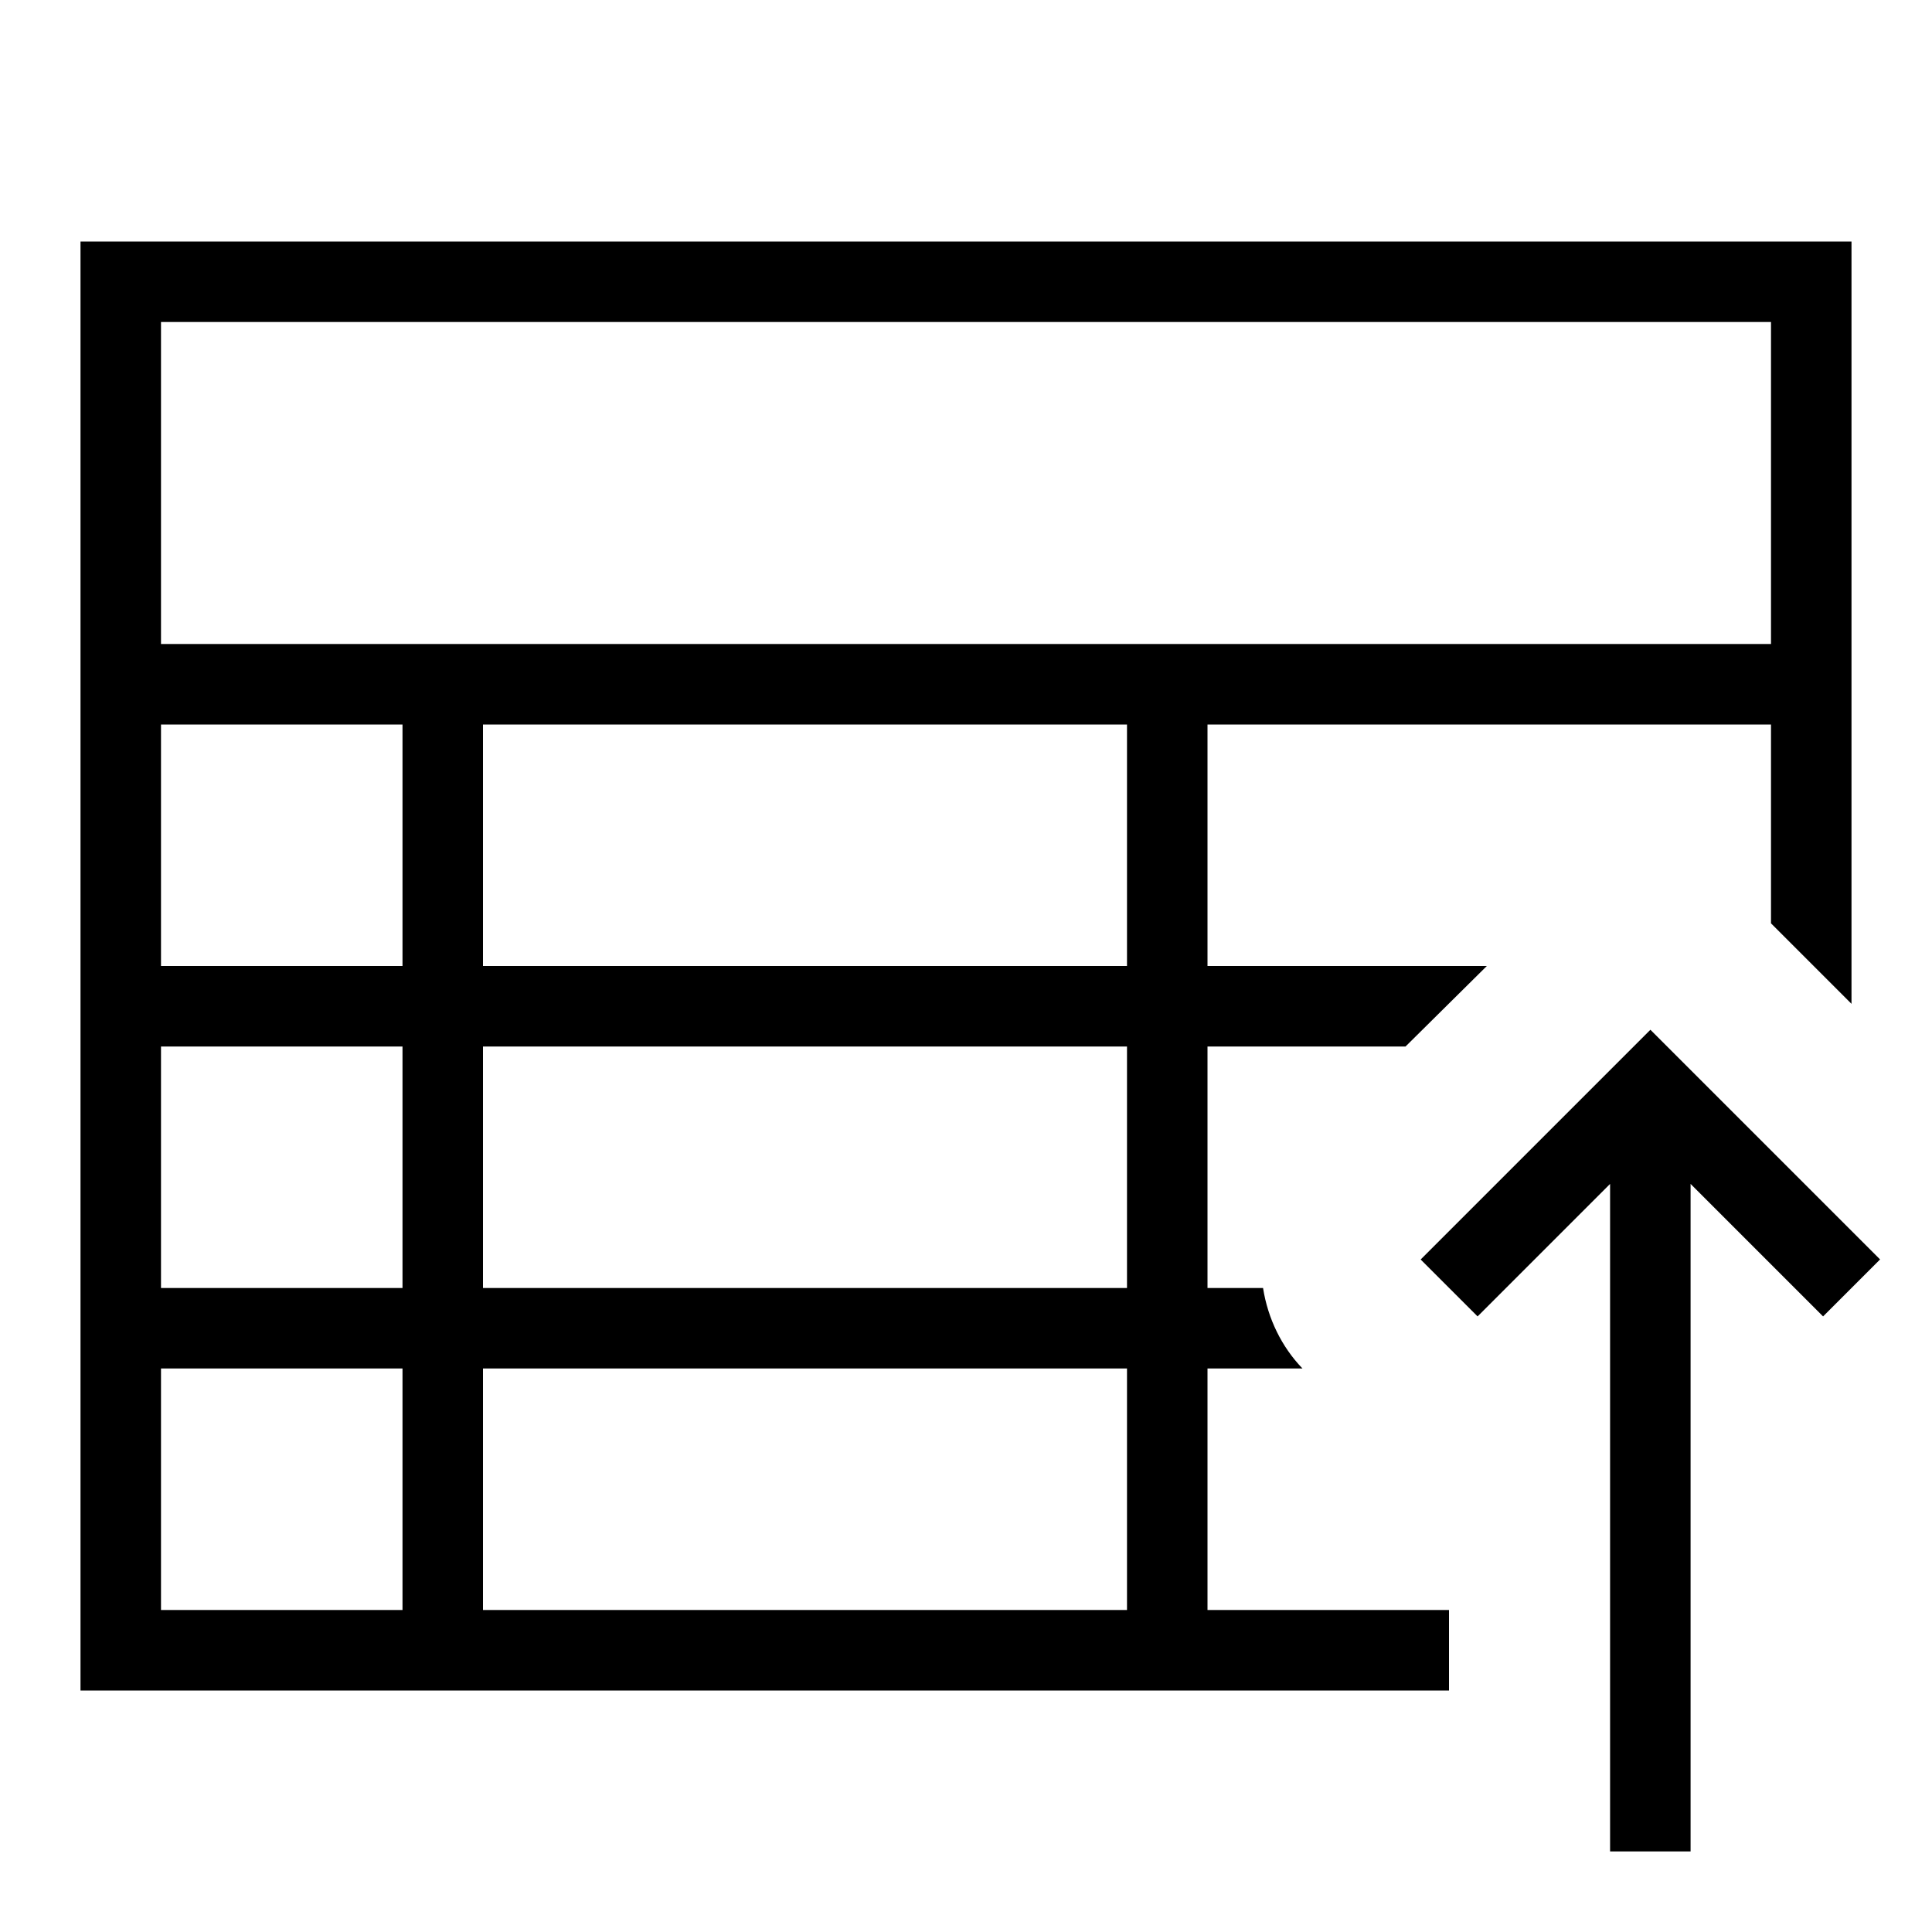
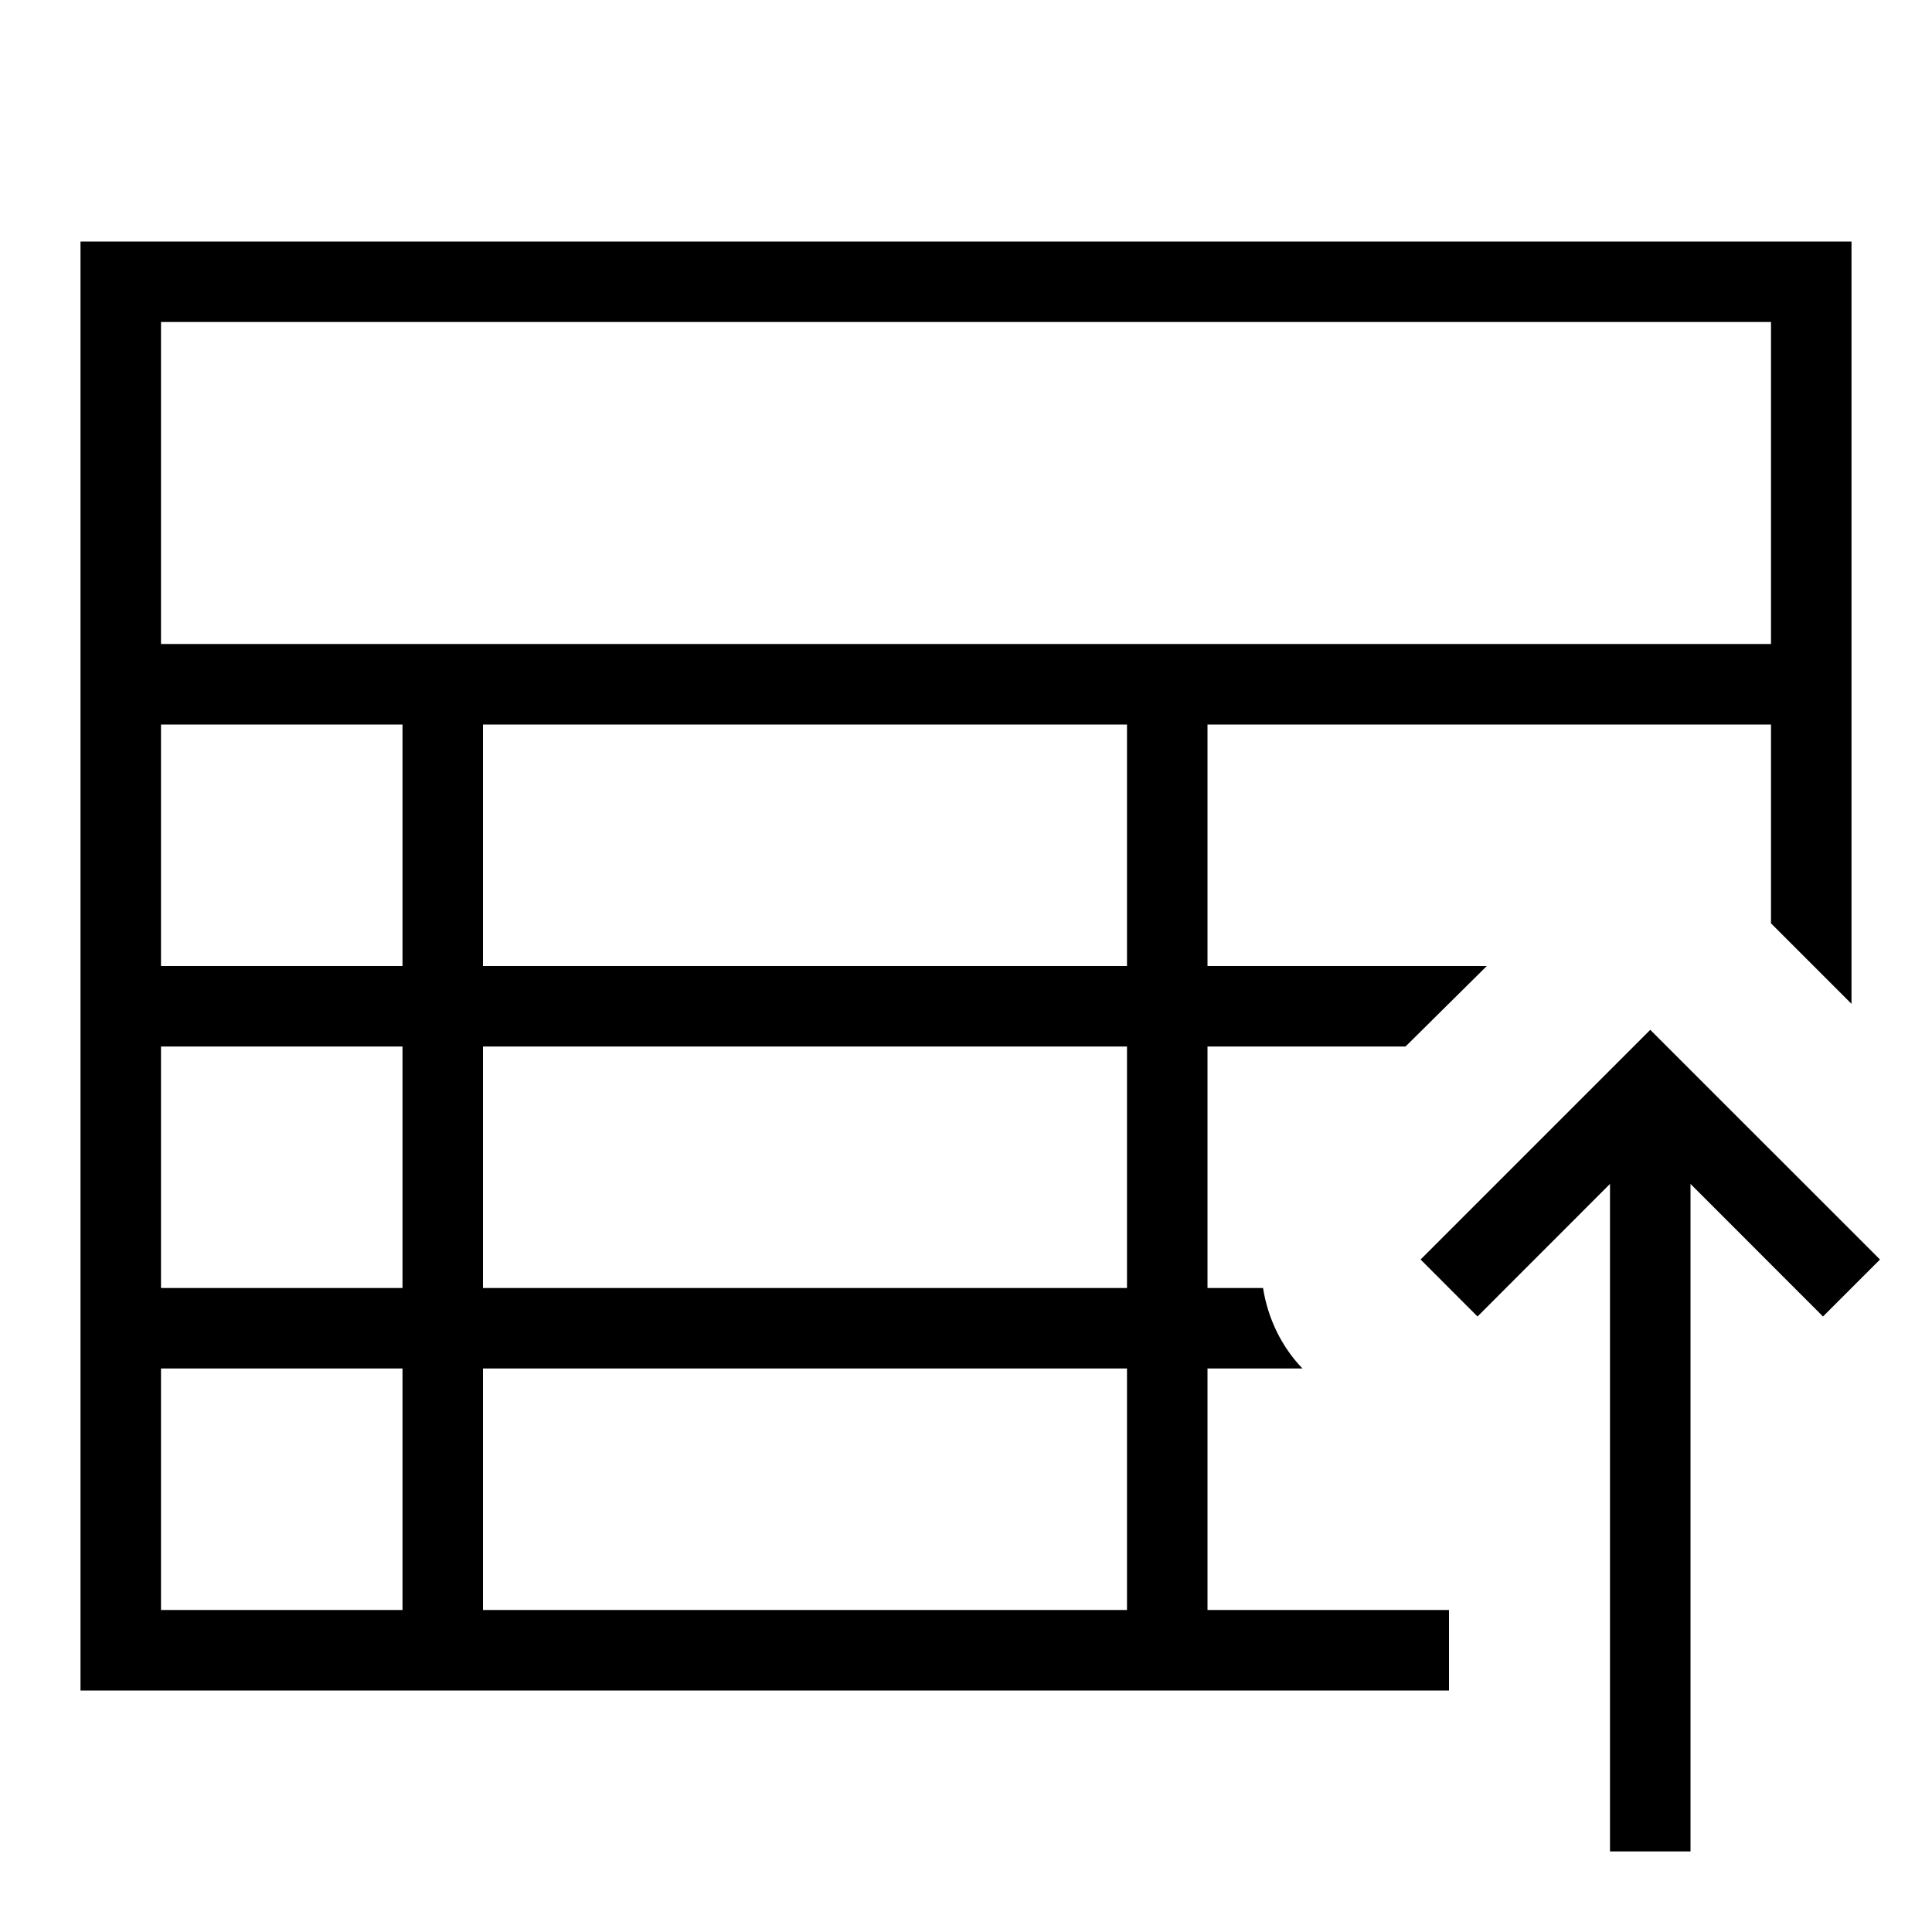
- <svg xmlns="http://www.w3.org/2000/svg" id="icons" viewBox="0 0 24 24">
-   <rect width="24" height="24" fill="none" />
-   <path d="M15,17h1.18c-.26-.27-.43-.62-.49-1h-.69v-3h2.46l1.01-1h-3.47v-3h7v2.47l1,1V3H1v18h17v-1h-3v-3ZM2,4h20v4H2v-4ZM5,20h-3v-3h3v3ZM5,16h-3v-3h3v3ZM5,12h-3v-3h3v3ZM14,20H6v-3h8v3ZM14,16H6v-3h8v3ZM14,12H6v-3h8v3ZM23.354,15.646l-.707.707-1.646-1.646v8.292h-1v-8.292l-1.646,1.646-.707-.707,2.854-2.854,2.854,2.854Z" />
+ <svg xmlns="http://www.w3.org/2000/svg" viewBox="0 0 24 24">
+   <path fill="none" d="M0 0h24v24H0z" />
+   <path d="M15 17h1.18c-.26-.27-.43-.62-.49-1H15v-3h2.46l1.01-1H15V9h7v2.47l1 1V3H1v18h17v-1h-3zM2 4h20v4H2zm3 16H2v-3h3zm0-4H2v-3h3zm0-4H2V9h3zm9 8H6v-3h8zm0-4H6v-3h8zm0-4H6V9h8zm9.354 3.646-.708.708L21 14.707v8.292h-1v-8.292l-1.646 1.647-.707-.708 2.853-2.853z" />
</svg>
